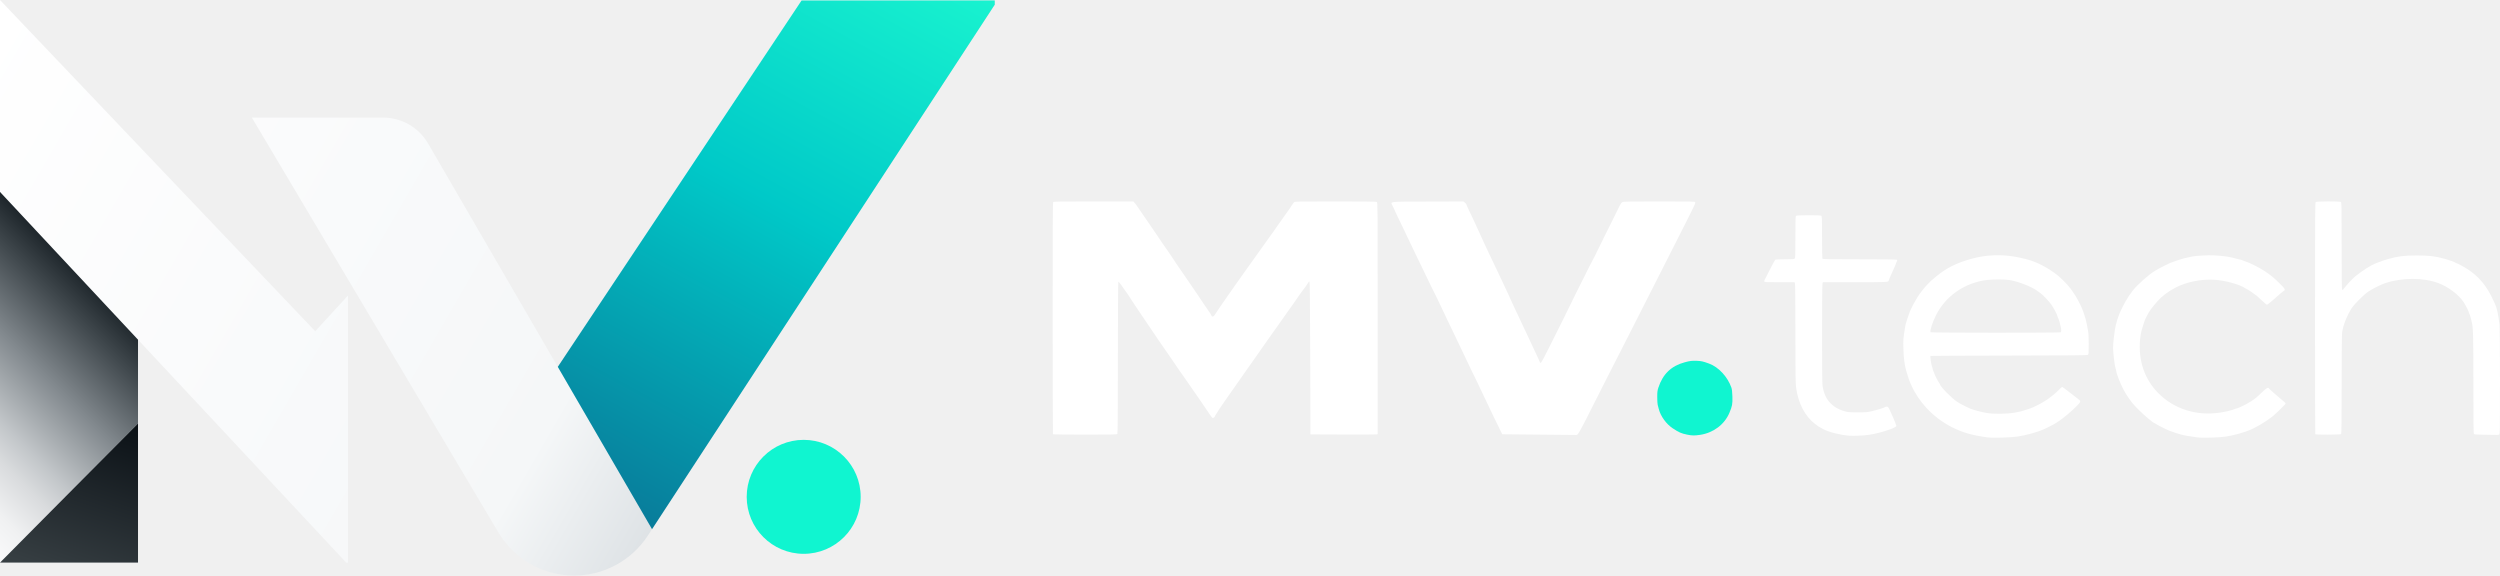
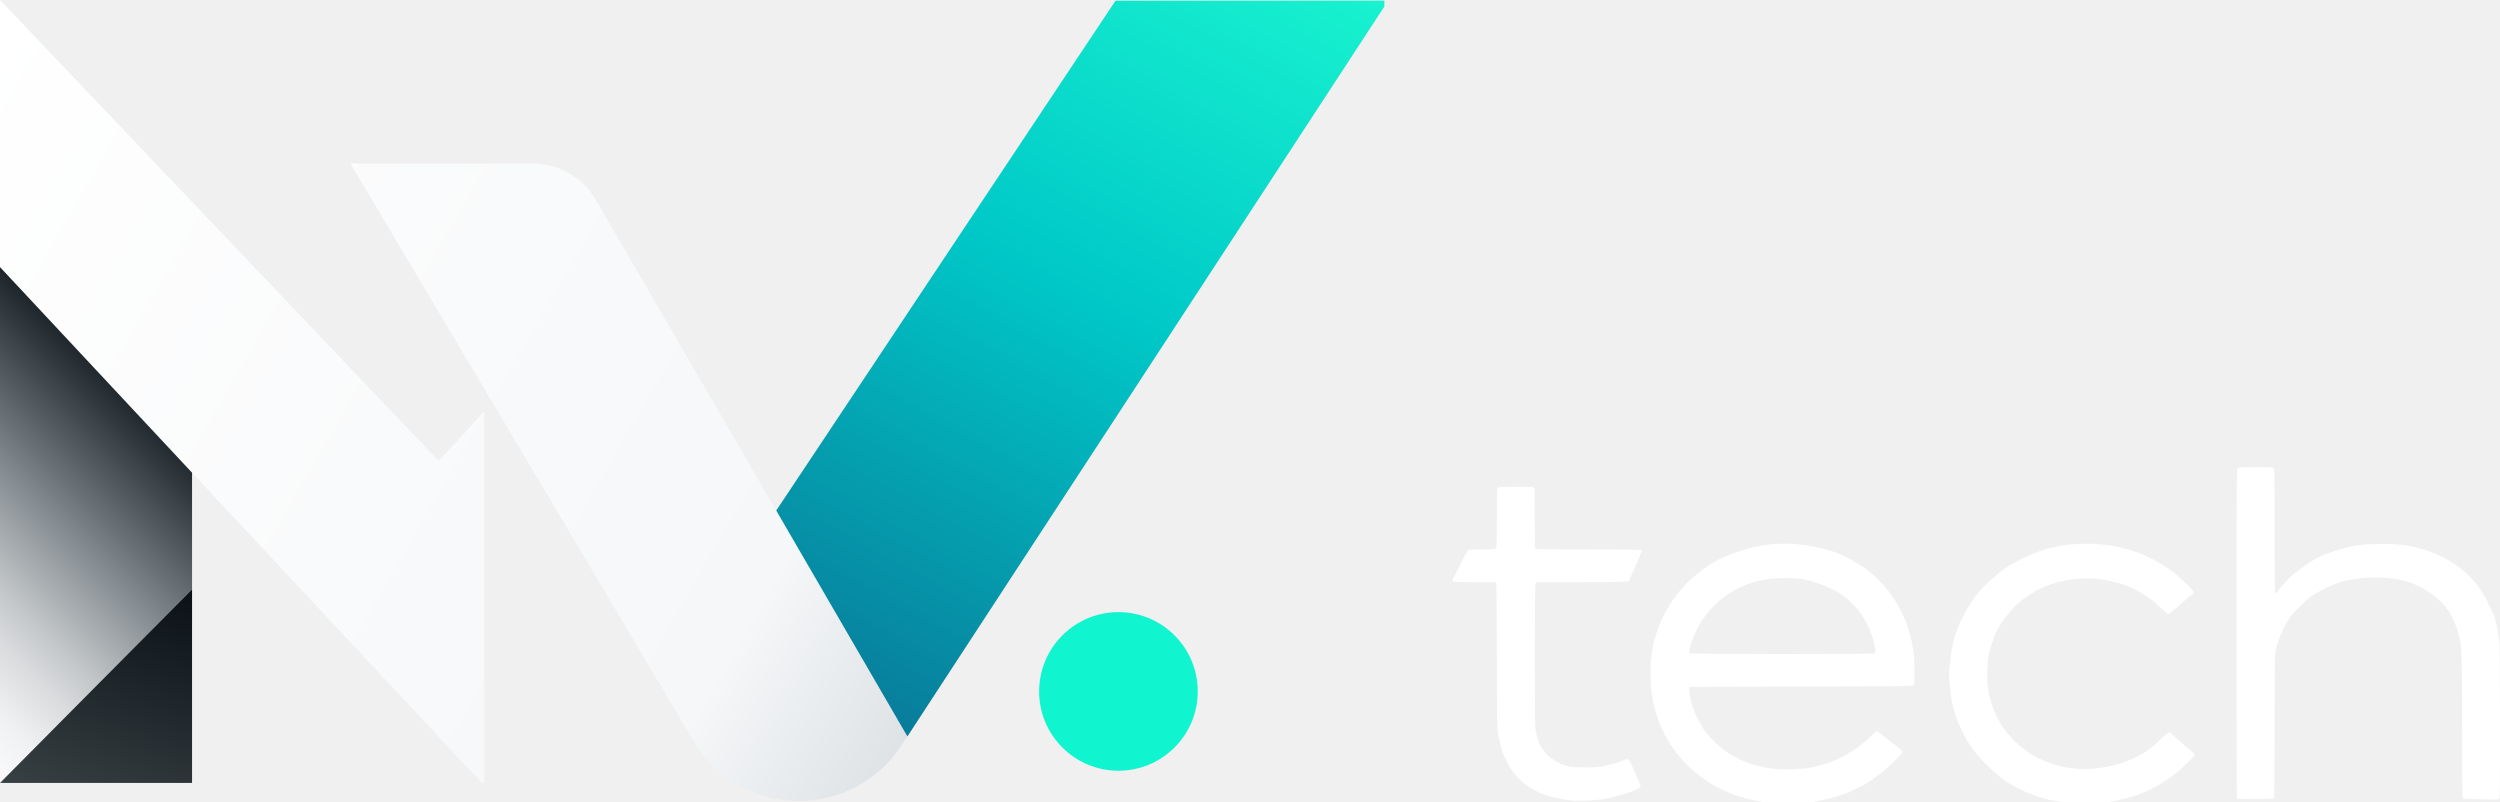
- <svg xmlns="http://www.w3.org/2000/svg" role="img" aria-label="MV.tech" viewBox="0 0 4443.54 1023.04" width="4443.54" height="1023.04">
+ <svg xmlns="http://www.w3.org/2000/svg" role="img" aria-label="MV.tech" viewBox="0 0 3121.09 1000.00" width="3121.09" height="1000.00">
  <defs>
-     <linearGradient id="horizontal-dark-m-mvm-dark-grad-silver" gradientUnits="userSpaceOnUse" x1="0" y1="0" x2="1200" y2="694.36">
+     <linearGradient id="horizontal-dark-mmvm-dark-grad-silver" gradientUnits="userSpaceOnUse" x1="0" y1="0" x2="1200" y2="694.36">
      <stop offset="0" stop-color="#FFFFFF" />
      <stop offset="0.35" stop-color="#F9FAFB" />
      <stop offset="0.6" stop-color="#F5F7F8" />
      <stop offset="1" stop-color="#AAB4BC" />
    </linearGradient>
-     <linearGradient id="horizontal-dark-m-mvm-dark-grad-facet" gradientUnits="userSpaceOnUse" x1="0.00" y1="231.54" x2="-223.59" y2="455.13">
+     <linearGradient id="horizontal-dark-mmvm-dark-grad-facet" gradientUnits="userSpaceOnUse" x1="0.00" y1="231.54" x2="-223.59" y2="455.13">
      <stop offset="0" stop-color="#1D252A" />
      <stop offset="0.125" stop-color="#3E464B" />
      <stop offset="0.375" stop-color="#82898E" />
      <stop offset="0.624" stop-color="#C3C7CA" />
      <stop offset="0.724" stop-color="#D9DBDD" />
      <stop offset="0.873" stop-color="#F0F1F2" />
      <stop offset="1" stop-color="#FAFAFB" />
    </linearGradient>
-     <linearGradient id="horizontal-dark-m-mvm-dark-grad-fold" gradientUnits="userSpaceOnUse" x1="166.49" y1="510.83" x2="98.99" y2="711.68">
+     <linearGradient id="horizontal-dark-mmvm-dark-grad-fold" gradientUnits="userSpaceOnUse" x1="166.49" y1="510.83" x2="98.99" y2="711.68">
      <stop offset="0" stop-color="#0A1015" />
      <stop offset="1" stop-color="#384044" />
    </linearGradient>
-     <linearGradient id="horizontal-dark-m-mvm-dark-grad-teal" gradientUnits="userSpaceOnUse" x1="731.74" y1="601.44" x2="1090.19" y2="-53.76">
+     <linearGradient id="horizontal-dark-mmvm-dark-grad-teal" gradientUnits="userSpaceOnUse" x1="731.74" y1="601.44" x2="1090.19" y2="-53.76">
      <stop offset="0" stop-color="#087D9B" />
      <stop offset="0.55" stop-color="#00C9C8" />
      <stop offset="1" stop-color="#18F2CF" />
    </linearGradient>
  </defs>
  <g id="horizontal-dark-art">
-     <g id="horizontal-dark-monogram" transform="scale(1.47336)">
-       <g id="horizontal-dark-m-mvm-dark">
-         <path id="horizontal-dark-m-mvm-dark-body" fill="url(#horizontal-dark-m-mvm-dark-grad-silver)" fill-rule="nonzero" d="M 166.49 678.72 L 0.00 678.72 L 0.00 0.00 L 380.26 399.58 L 419.78 356.54 L 419.78 678.72 L 417.69 678.72 L 166.49 409.79 L 166.49 678.72Z M 601.32 642.44 L 303.81 141.84 L 462.08 141.84 A 62.86 62.86 0 0 1 516.45 173.13 L 672.89 442.56 L 966.98 0.58 L 1200.00 0.58 L 1200.00 5.67 L 781.42 646.27 A 106.14 106.14 0 0 1 601.32 642.44Z" />
-         <path id="horizontal-dark-m-mvm-dark-facet" fill="url(#horizontal-dark-m-mvm-dark-grad-facet)" fill-rule="nonzero" d="M 0.00 231.54 L 166.49 409.79 L 166.49 510.83 L 0.00 678.72Z" />
-         <path id="horizontal-dark-m-mvm-dark-fold" fill="url(#horizontal-dark-m-mvm-dark-grad-fold)" fill-rule="nonzero" d="M 0.00 678.72 L 166.49 510.83 L 166.49 678.72Z" />
-         <path id="horizontal-dark-m-mvm-dark-arm" fill="url(#horizontal-dark-m-mvm-dark-grad-teal)" fill-rule="nonzero" d="M 672.89 442.56 L 966.98 0.58 L 1200.00 0.58 L 1200.00 5.67 L 786.59 638.37Z" />
-         <circle id="horizontal-dark-m-mvm-dark-dot" fill="#10F5D0" cx="969.54" cy="599.37" r="68.75" />
+     <g id="horizontal-dark-mark" transform="scale(1.44018)">
+       <g id="horizontal-dark-mmvm-dark">
+         <path id="horizontal-dark-mmvm-dark-body" fill="url(#horizontal-dark-mmvm-dark-grad-silver)" fill-rule="nonzero" d="M 166.49 678.72 L 0.00 678.72 L 0.00 0.00 L 380.26 399.58 L 419.78 356.54 L 419.78 678.72 L 417.69 678.72 L 166.49 409.79 L 166.49 678.72Z M 601.32 642.44 L 303.81 141.84 L 462.08 141.84 A 62.86 62.86 0 0 1 516.45 173.13 L 672.89 442.56 L 966.98 0.58 L 1200.00 0.58 L 1200.00 5.67 L 781.42 646.27 A 106.14 106.14 0 0 1 601.32 642.44Z" />
+         <path id="horizontal-dark-mmvm-dark-facet" fill="url(#horizontal-dark-mmvm-dark-grad-facet)" fill-rule="nonzero" d="M 0.00 231.54 L 166.49 409.79 L 166.49 510.83 L 0.00 678.72Z" />
+         <path id="horizontal-dark-mmvm-dark-fold" fill="url(#horizontal-dark-mmvm-dark-grad-fold)" fill-rule="nonzero" d="M 0.00 678.72 L 166.49 510.83 L 166.49 678.72Z" />
+         <path id="horizontal-dark-mmvm-dark-arm" fill="url(#horizontal-dark-mmvm-dark-grad-teal)" fill-rule="nonzero" d="M 672.89 442.56 L 966.98 0.58 L 1200.00 0.58 L 1200.00 5.67 L 786.59 638.37Z" />
+         <circle id="horizontal-dark-mmvm-dark-dot" fill="#10F5D0" cx="969.54" cy="599.37" r="68.75" />
      </g>
    </g>
-     <g id="horizontal-dark-wordmark" transform="translate(1871.03 358.00) scale(0.81588)">
-       <g id="horizontal-dark-w-mvw-dark-text" fill="#FFFFFF" fill-rule="evenodd">
-         <path id="horizontal-dark-w-mvw-dark-M" d="M0.64 507.18C0.34 506.69 0.06 393.04 0.01 254.61C-0.06 61.14 0.2 2.6 1.12 1.49C2.14 0.26 14.87 0.05 89 0.05L175.69 0.05L178.15 2.8C181.25 6.28 181.53 6.67 199.88 33.55C202.51 37.4 206.41 43.03 208.56 46.05C210.71 49.08 218.82 61 226.59 72.55C240.19 92.77 243.7 97.88 249.94 106.55C253.84 111.98 266.09 130.32 268.56 134.42C269.66 136.25 271.74 139.28 273.17 141.15C275.54 144.25 279.98 150.7 300.26 180.55C304 186.05 309.39 193.93 312.24 198.05C315.09 202.18 322.03 212.53 327.66 221.05C333.3 229.58 339.46 238.61 341.36 241.13C343.26 243.64 345.11 246.64 345.48 247.79C346.89 252.23 350.61 251.68 353.56 246.58C355.59 243.09 370.16 221.66 381.12 206.05C384.41 201.38 388.36 195.75 389.9 193.55C391.45 191.35 395.07 186.18 397.95 182.05C400.83 177.93 405.15 171.85 407.56 168.55C411.89 162.61 416.14 156.6 424.87 144.05C427.36 140.48 433.49 131.93 438.49 125.05C448.16 111.76 448.05 111.92 456.84 99.39C459.99 94.9 465.26 87.51 468.56 82.97C480.15 67.02 484.08 61.46 491.51 50.55C495.63 44.5 503.06 34.05 508.03 27.32C513 20.59 517.06 14.84 517.06 14.56C517.06 13.92 523.74 4.23 525.85 1.8C527.28 0.16 532.83 0.05 615.78 0.05C674.81 0.05 704.84 0.4 706.13 1.09C708.03 2.11 708.06 6.01 708.06 254.57L708.06 507.02L705.81 507.56C704.58 507.86 671.61 507.98 632.56 507.83L561.56 507.55L561.06 341.14C560.7 218.74 560.26 174.62 559.43 174.34C558.81 174.14 557.05 176.13 555.53 178.76C554 181.4 550.56 186.33 547.89 189.72C542.77 196.21 538.57 202.12 527.4 218.55C523.66 224.05 515.21 235.98 508.62 245.05C502.03 254.13 493.91 265.6 490.58 270.55C487.24 275.5 481.16 284.05 477.06 289.55C472.97 295.05 465.98 304.95 461.54 311.55C457.1 318.15 447.76 331.53 440.78 341.27C433.8 351.01 425.52 362.71 422.38 367.27C419.24 371.83 415.22 377.58 413.44 380.05C411.66 382.53 406.79 389.5 402.61 395.55C398.43 401.6 392.11 410.6 388.55 415.55C385 420.5 378.71 429.5 374.57 435.55C370.43 441.6 365.7 448.48 364.05 450.84C362.41 453.2 361.06 455.33 361.06 455.58C361.06 455.83 359.26 458.63 357.06 461.79C354.86 464.96 353.06 468.1 353.06 468.77C353.06 470.38 349.56 472.2 347.89 471.47C347.16 471.15 343.27 465.87 339.26 459.72C335.24 453.58 328.17 443.15 323.56 436.55C318.94 429.95 309.75 416.68 303.14 407.05C296.53 397.43 289.34 387.08 287.17 384.05C279.43 373.3 272.54 363.31 260.26 345.05C253.41 334.88 246.48 324.86 244.85 322.79C243.21 320.73 237.12 311.95 231.31 303.29C212.99 276.02 185.89 235.93 179.44 226.55C174.98 220.07 169.06 210.97 169.06 210.6C169.06 210.38 166.93 207.09 164.31 203.29C149.02 181.04 144.5 175.05 143.01 175.05C142.54 175.05 142.12 249.29 142.09 340.23C142.04 458.88 141.71 505.78 140.92 506.73C140.02 507.81 126.87 508.05 70.5 508.05C31.8 508.05 0.94 507.67 0.64 507.18Z" />
-         <path id="horizontal-dark-w-mvw-dark-V" d="M1060.06 508.05C1015.79 507.76 979.49 507.42 979.41 507.29C978.17 505.39 946.81 440.37 938.55 422.55C931.84 408.1 924.82 393.32 923.82 391.55C922.24 388.75 915.95 375.88 912.09 367.55C904.79 351.81 901.89 345.72 893.27 328.05C884.84 310.78 880.82 302.35 870.84 281.05C868.65 276.38 863.35 265.35 859.06 256.55C851.67 241.38 847.29 232.17 839.35 215.05C837.44 210.93 834.82 205.53 833.53 203.05C832.24 200.58 828.4 192.93 825 186.05C819.05 174.01 816.66 169.04 804.77 144.05C801.76 137.73 794.3 122.34 788.18 109.85C782.07 97.37 777.06 86.86 777.06 86.5C777.06 86.14 771.64 74.75 765.02 61.2C758.39 47.64 752.37 35.2 751.63 33.55C747.56 24.46 744.48 17.79 741.37 11.35C735.58 -0.67 726.95 0.59 816.77 0.32L894.95 0.09L898.01 2.66C899.69 4.08 901.06 5.65 901.06 6.16C901.06 7.11 904.66 14.9 915.19 36.73C918.42 43.43 921.06 49.15 921.06 49.45C921.06 49.75 923.76 55.64 927.06 62.55C930.36 69.46 933.06 75.32 933.06 75.56C933.06 75.81 935.35 80.85 938.15 86.78C943.93 99.04 948.26 108.3 951.58 115.55C952.84 118.3 957.46 127.98 961.85 137.05C966.24 146.13 971.06 156.25 972.55 159.55C978.25 172.13 986.38 189.42 993.45 203.99C995.44 208.09 997.06 211.78 997.06 212.21C997.06 212.64 1000.47 220.09 1004.64 228.77C1008.81 237.45 1013.34 247.03 1014.71 250.05C1016.08 253.08 1018.93 259.15 1021.03 263.55C1030.47 283.28 1035.07 293.05 1038 299.55C1043.09 310.88 1043.6 311.97 1049.86 325.05C1056.71 339.39 1060.54 347.76 1061.44 350.39C1061.78 351.4 1062.63 352.05 1063.31 351.85C1064.64 351.45 1073.25 335.21 1088.12 305.05C1098.74 283.5 1109.03 262.88 1114.81 251.55C1117.05 247.15 1122.11 236.8 1126.05 228.55C1129.99 220.3 1136.29 207.48 1140.06 200.05C1143.83 192.63 1151.94 176.43 1158.09 164.05C1171.2 137.69 1171.85 136.42 1176.13 128.55C1177.93 125.25 1180.49 120.3 1181.82 117.55C1192.64 95.16 1197.97 84.29 1201.91 76.55C1204.43 71.6 1208.9 62.6 1211.85 56.55C1214.81 50.5 1218.51 43.08 1220.08 40.05C1223.61 33.26 1230.75 18.81 1235.04 9.78C1237.22 5.18 1239.17 2.53 1241.11 1.53C1243.55 0.27 1255.07 0.05 1321.46 0.05C1392.23 0.05 1399.04 0.2 1399.88 1.69C1400.56 2.91 1398.76 7.39 1392.97 18.94C1388.67 27.53 1383.83 37.25 1382.22 40.55C1377.03 51.15 1336.67 130.84 1325.24 153.05C1319.15 164.88 1304.64 193.45 1293 216.55C1281.35 239.65 1267.21 267.55 1261.56 278.55C1255.92 289.55 1244.12 312.73 1235.34 330.05C1226.56 347.38 1215.19 369.65 1210.07 379.55C1204.95 389.45 1188.68 421.63 1173.92 451.05C1149.58 499.54 1143.84 509.7 1141.26 508.82C1140.88 508.69 1104.34 508.34 1060.06 508.05Z" />
-         <path id="horizontal-dark-w-mvw-dark-t" d="M1736.06 510.42C1716.11 508.97 1690.71 502.62 1678.58 496.06C1668.29 490.5 1669.2 491.08 1660.19 484.21C1638.91 467.99 1623.79 438.67 1619.59 405.5C1618.31 395.37 1618.06 376.51 1618.06 287.31C1618.06 220.78 1617.7 180.23 1617.09 178.62L1616.11 176.05L1583.56 176.05C1554.34 176.05 1550.94 175.89 1550.37 174.42C1550.03 173.52 1550.24 172.06 1550.84 171.17C1551.44 170.28 1553.14 167.08 1554.61 164.05C1556.08 161.03 1557.77 157.65 1558.36 156.55C1558.95 155.45 1562.51 148.5 1566.28 141.09C1570.05 133.69 1573.68 127.28 1574.35 126.86C1575.02 126.43 1584.42 126.08 1595.24 126.07C1611.78 126.06 1615.17 125.8 1616.49 124.48C1617.87 123.1 1618.06 117.45 1618.06 77.52C1618.06 35.31 1618.19 32.06 1619.81 31.2C1622.36 29.85 1671.55 29.71 1674.05 31.05C1676.02 32.1 1676.06 33.08 1676.08 77.84C1676.09 102.98 1676.46 124.13 1676.91 124.84C1677.56 125.87 1693.63 126.12 1757.64 126.1C1807.92 126.08 1838.12 126.43 1839.06 127.04C1840.38 127.9 1840.35 128.39 1838.81 131.12C1837.85 132.82 1837.06 134.67 1837.06 135.23C1837.06 136.23 1836.39 137.86 1831.34 149.05C1829.98 152.08 1828.27 155.9 1827.55 157.55C1826.83 159.2 1825.07 163.11 1823.65 166.24C1822.23 169.37 1821.06 172.39 1821.06 172.96C1821.06 175.83 1815.66 176.05 1747.6 176.05L1678.01 176.05L1677.1 178.46C1675.89 181.65 1675.79 387.92 1676.99 399.2C1680.23 429.44 1696.66 449.06 1725.56 457.21C1732.62 459.21 1735.92 459.48 1753.56 459.51C1771.06 459.55 1774.82 459.26 1783.56 457.23C1796.1 454.32 1812.9 449.13 1813.63 447.95C1813.93 447.46 1815.51 447.05 1817.12 447.05C1819.86 447.05 1820.38 447.72 1824.42 456.3C1826.82 461.39 1829.7 467.8 1830.82 470.55C1831.95 473.3 1834.04 478.31 1835.46 481.68C1836.89 485.05 1838.06 488.3 1838.06 488.91C1838.06 493.3 1802.4 504.95 1778.06 508.51C1767.05 510.11 1745.41 511.1 1736.06 510.42Z" />
-         <path id="horizontal-dark-w-mvw-dark-e" d="M2036.56 514.07C2002.03 509.3 1982.35 503.61 1958.39 491.48C1938.4 481.35 1919.41 466.94 1903.33 449.7C1890.63 436.09 1878.01 417.23 1871.1 401.55C1870.13 399.35 1868.62 395.98 1867.74 394.05C1866.27 390.83 1863.5 382.43 1859.59 369.33C1855.89 356.9 1853.8 340.64 1853.32 320.43C1852.83 299.94 1852.83 299.96 1857.6 270.44C1858.2 266.72 1865.14 245.21 1867.57 239.55C1871.53 230.32 1876.92 219.98 1881.28 213.22C1882.23 211.75 1883.76 209.2 1884.69 207.55C1887.14 203.19 1897.77 189.43 1903.56 183.12C1911 175.03 1914.59 171.7 1925.06 163.19C1947.98 144.59 1968.08 134.49 2000.56 125.28C2033.63 115.9 2068.52 114.67 2103.06 121.67C2128.16 126.76 2142.73 131.94 2161.56 142.47C2171.75 148.17 2184.7 156.97 2191.1 162.55C2205.37 175.01 2215.92 186.71 2223.56 198.56C2225.21 201.12 2227.78 205.09 2229.27 207.38C2230.75 209.68 2234.67 216.95 2237.96 223.55C2243.28 234.2 2245.14 239.14 2250.58 257.07C2251.33 259.55 2252.42 264.5 2253 268.07C2253.57 271.64 2254.71 277.7 2255.53 281.55C2256.6 286.54 2257.03 294.91 2257.05 310.68C2257.06 330.06 2256.86 332.98 2255.41 334.18C2254.03 335.33 2225.98 335.6 2083.2 335.85C1989.4 336 1912.44 336.34 1912.19 336.59C1911.34 337.44 1914.04 355.75 1915.55 359.37C1916.38 361.36 1917.08 363.79 1917.1 364.77C1917.12 365.75 1918 368.35 1919.06 370.55C1920.13 372.75 1921.01 375.1 1921.03 375.76C1921.07 377.29 1929.81 394.02 1931.67 396.13C1932.44 397 1933.06 397.99 1933.06 398.34C1933.06 402.77 1958.97 429.27 1970.3 436.42C1972.09 437.55 1974.46 439.04 1975.56 439.73C1979.49 442.18 1995.63 450.23 1999.56 451.7C2008.09 454.89 2020.82 458.22 2034.06 460.75C2048.49 463.49 2078.26 463.21 2095.56 460.15C2102.71 458.89 2108.88 457.66 2109.27 457.42C2109.67 457.18 2113.04 456.15 2116.77 455.13C2124.11 453.12 2130.8 450.8 2135.56 448.61C2143.85 444.8 2151.87 440.75 2154.56 439.03C2156.21 437.98 2158.88 436.37 2160.49 435.47C2169.32 430.5 2185.06 417.96 2192.87 409.68C2195.79 406.59 2198.65 404.05 2199.24 404.05C2199.82 404.05 2206.97 409.34 2215.13 415.8C2223.28 422.27 2231.78 428.88 2234 430.49C2240.61 435.29 2240.42 436.15 2230.42 446.24C2219.25 457.51 2201.82 472.17 2192.06 478.49C2187.94 481.16 2183.44 484.08 2182.06 484.98C2179.56 486.61 2163.65 494.48 2157.06 497.34C2144.31 502.88 2120.34 509.43 2102.56 512.21C2088.24 514.46 2047.65 515.6 2036.56 514.07ZM2195.98 285.13C2197.79 283.98 2197.59 278.42 2195.47 270.55C2194.58 267.25 2193.46 262.95 2192.99 260.99C2192.52 259.03 2191.45 256.1 2190.61 254.49C2189.76 252.88 2189.07 250.96 2189.07 250.23C2189.06 247.92 2180.59 231.83 2175.83 225.05C2170.62 217.65 2156.04 202.31 2151.56 199.52C2149.91 198.49 2146.91 196.38 2144.9 194.84C2132.74 185.5 2101.07 173.42 2082.45 171.02C2072.28 169.71 2049.15 169.67 2037.27 170.95C1987.89 176.24 1944.92 205.81 1923.8 249.05C1916.07 264.87 1910.7 282.04 1912.54 285.02C1913.36 286.34 2193.89 286.45 2195.98 285.13Z" />
-         <path id="horizontal-dark-w-mvw-dark-c" d="M2493.56 514.07C2474.27 511.41 2465.43 509.84 2457.48 507.67C2449.28 505.42 2445.81 504.27 2433.06 499.59C2427.14 497.41 2405 486.28 2402.98 484.47C2402.12 483.69 2401.09 483.05 2400.69 483.05C2398.1 483.05 2379.86 467.87 2366.48 454.57C2354.7 442.86 2349.7 436.84 2341.55 424.55C2337.45 418.38 2337.22 417.99 2332.65 409.55C2326.35 397.93 2317.17 374.42 2317.03 369.55C2317 368.45 2316.31 365.75 2315.49 363.55C2313.59 358.46 2310.06 329.05 2310.08 318.55C2310.11 307.96 2313.42 280.82 2316.06 269.55C2318.22 260.36 2319.45 256.48 2323.81 245.05C2326.55 237.87 2337.48 216.46 2339.67 213.98C2340.44 213.11 2341.06 212.09 2341.06 211.72C2341.06 210.86 2349.38 198.79 2353.6 193.53C2364.32 180.17 2390.16 157.41 2401.86 151.03C2403.9 149.92 2407.36 147.92 2409.56 146.58C2413.69 144.08 2428.65 136.6 2435.39 133.68C2437.49 132.76 2444.46 130.27 2450.89 128.14C2461.23 124.7 2467.32 123.14 2482.75 119.99C2491.25 118.26 2517.84 116.85 2529.89 117.5C2551.74 118.67 2565.1 120.7 2580.13 125.12C2583.75 126.18 2587.35 127.06 2588.13 127.06C2588.92 127.06 2590.72 127.67 2592.13 128.41C2593.54 129.14 2596.02 130.08 2597.63 130.48C2604.46 132.18 2627.42 143.5 2638.06 150.42C2652.85 160.02 2658.12 164.24 2671.26 176.95C2684.9 190.16 2686.38 192.77 2681.62 195.27C2680.28 195.98 2675.8 199.62 2671.66 203.36C2657.07 216.58 2646.76 225.05 2645.26 225.05C2644.42 225.05 2640.1 221.49 2635.65 217.14C2631.2 212.78 2625.54 207.55 2623.07 205.51C2618.44 201.69 2602.55 191.05 2601.48 191.05C2601.14 191.05 2599.68 190.24 2598.22 189.24C2585.64 180.64 2553.79 171.95 2530.06 170.64C2501.2 169.05 2469.35 175.57 2446.06 187.85C2429.85 196.41 2417.86 205.38 2407.71 216.55C2394.65 230.93 2388.1 240.1 2382.71 251.55C2381.16 254.85 2379.56 258.23 2379.17 259.05C2378.4 260.67 2374.22 274.07 2371.68 283.05C2370.83 286.08 2369.62 293.95 2368.99 300.55C2364.64 346.47 2378.72 387.79 2409.03 418.08C2443.46 452.48 2491.96 467.73 2542.72 460.13C2555.97 458.15 2569.2 454.98 2574.71 452.48C2576.45 451.7 2578.47 451.05 2579.21 451.05C2579.96 451.05 2581.7 450.45 2583.09 449.73C2584.47 449 2587.13 447.88 2588.98 447.23C2592.24 446.1 2605.84 438.76 2611.16 435.26C2620.28 429.27 2622.94 427.05 2635.62 414.8C2644.59 406.15 2648.01 404.37 2649.76 407.47C2650.2 408.25 2654.61 412.34 2659.56 416.57C2664.51 420.8 2671.39 426.75 2674.85 429.79C2678.31 432.84 2682.25 436.2 2683.6 437.27C2684.96 438.33 2686.06 439.66 2686.06 440.23C2686.06 441.81 2665.53 461.95 2657.06 468.68C2642.06 480.61 2618.58 494.29 2604.06 499.56C2588.24 505.3 2572.12 509.6 2556.56 512.21C2543.29 514.44 2504.54 515.58 2493.56 514.07Z" />
-         <path id="horizontal-dark-w-mvw-dark-h" d="M3119.64 508.3C3105.54 508.12 3097.25 507.62 3096.39 506.91C3095.3 506.01 3095.06 486.57 3095.06 398.85C3095.06 288.91 3094.61 273.31 3091.11 261.05C3090.08 257.48 3088.94 253.06 3088.56 251.24C3088.18 249.41 3087.24 246.71 3086.47 245.24C3085.7 243.76 3085.07 241.99 3085.07 241.29C3085.06 239.62 3077.37 224.71 3073.63 219.11C3062.84 202.97 3040.55 186.2 3019.06 178.05C2986.68 165.76 2939.89 165.75 2903.06 178.02C2893.8 181.11 2874.95 190.52 2866.11 196.47C2856.26 203.1 2835.69 223.64 2829.97 232.55C2819.48 248.92 2811.46 269.3 2809.11 285.55C2808.48 289.91 2808.09 332.78 2808.08 399.1C2808.07 480.62 2807.78 505.94 2806.86 506.85C2805.39 508.32 2751.51 508.59 2750.61 507.13C2750.3 506.63 2750.04 392.89 2750.05 254.38C2750.05 18.59 2750.16 2.48 2751.75 1.3C2753.92 -0.3 2803.18 -0.49 2806.13 1.09C2808.02 2.1 2808.06 4.22 2808.06 97.03C2808.06 169.54 2808.34 192.11 2809.26 192.68C2809.98 193.12 2811.26 192.29 2812.51 190.56C2818.01 182.91 2831.93 167.94 2838.36 162.74C2853.53 150.5 2872.33 138.66 2883.06 134.58C2897.17 129.22 2901.56 127.7 2909.06 125.59C2931.12 119.4 2944.01 117.78 2971.56 117.75C2999.23 117.73 3011.4 119.2 3033.56 125.25C3041.86 127.52 3053.76 131.92 3056.54 133.75C3057.62 134.47 3059.02 135.05 3059.65 135.05C3060.69 135.05 3076.17 143.53 3081.55 147.05C3107.83 164.25 3124.38 184.28 3138.98 216.55C3139.98 218.75 3141.53 222.13 3142.43 224.05C3146.31 232.31 3149.16 245.55 3152.14 269.05C3152.59 272.63 3152.98 327.63 3153.01 391.27C3153.06 500.5 3152.96 507.03 3151.31 507.88C3150.35 508.37 3147.76 508.73 3145.56 508.68C3143.36 508.62 3131.7 508.45 3119.64 508.3Z" />
-       </g>
-       <g id="horizontal-dark-w-mvw-dark-dot" fill="#10F5D0" fill-rule="nonzero">
-         <path id="horizontal-dark-w-mvw-dark-dotpath" d="M1382.06 508.05C1369.11 505.35 1364.54 503.33 1350.78 494.25C1336.68 484.94 1324.39 467.91 1320.39 452.15C1319.61 449.07 1318.55 444.98 1318.04 443.05C1317.53 441.13 1317.1 433.65 1317.09 426.43C1317.07 415.14 1317.41 412.25 1319.54 405.73C1329.24 376.01 1347.61 358.34 1377.06 350.42C1388.2 347.43 1392.79 346.87 1403.06 347.27C1413.25 347.66 1416.69 348.43 1430.06 353.31C1450.63 360.82 1470.34 382.04 1478.59 405.55C1479.84 409.11 1480.48 414.81 1480.82 425.31C1481.32 441.26 1480.46 445.87 1474.29 460.55C1463.59 485.98 1439.4 504.2 1410.56 508.54C1398.17 510.4 1392.88 510.31 1382.06 508.05Z" />
-       </g>
+     <g id="horizontal-dark-tech" transform="translate(1813.21 583.08) scale(0.81588) translate(-1550.03 0)">
+       <path id="horizontal-dark-tech-t" d="M1736.06 510.42C1716.11 508.97 1690.71 502.62 1678.58 496.06C1668.29 490.5 1669.2 491.08 1660.19 484.21C1638.91 467.99 1623.79 438.67 1619.59 405.5C1618.31 395.37 1618.06 376.51 1618.06 287.31C1618.06 220.78 1617.7 180.23 1617.09 178.62L1616.11 176.05L1583.56 176.05C1554.34 176.05 1550.94 175.89 1550.37 174.42C1550.03 173.52 1550.24 172.06 1550.84 171.17C1551.44 170.28 1553.14 167.08 1554.61 164.05C1556.08 161.03 1557.77 157.65 1558.36 156.55C1558.95 155.45 1562.51 148.5 1566.28 141.09C1570.05 133.69 1573.68 127.28 1574.35 126.86C1575.02 126.43 1584.42 126.08 1595.24 126.07C1611.78 126.06 1615.17 125.8 1616.49 124.48C1617.87 123.1 1618.06 117.45 1618.06 77.52C1618.06 35.31 1618.19 32.06 1619.81 31.2C1622.36 29.85 1671.55 29.71 1674.05 31.05C1676.02 32.1 1676.06 33.08 1676.08 77.84C1676.09 102.98 1676.46 124.13 1676.91 124.84C1677.56 125.87 1693.63 126.12 1757.64 126.1C1807.92 126.08 1838.12 126.43 1839.06 127.04C1840.38 127.9 1840.35 128.39 1838.81 131.12C1837.85 132.82 1837.06 134.67 1837.06 135.23C1837.06 136.23 1836.39 137.86 1831.34 149.05C1829.98 152.08 1828.27 155.9 1827.55 157.55C1826.83 159.2 1825.07 163.11 1823.65 166.24C1822.23 169.37 1821.06 172.39 1821.06 172.96C1821.06 175.83 1815.66 176.05 1747.6 176.05L1678.01 176.05L1677.1 178.46C1675.89 181.65 1675.79 387.92 1676.99 399.2C1680.23 429.44 1696.66 449.06 1725.56 457.21C1732.62 459.21 1735.92 459.48 1753.56 459.51C1771.06 459.55 1774.82 459.26 1783.56 457.23C1796.1 454.32 1812.9 449.13 1813.63 447.95C1813.93 447.46 1815.51 447.05 1817.12 447.05C1819.86 447.05 1820.38 447.72 1824.42 456.3C1826.82 461.39 1829.7 467.8 1830.82 470.55C1831.95 473.3 1834.04 478.31 1835.46 481.68C1836.89 485.05 1838.06 488.3 1838.06 488.91C1838.06 493.3 1802.4 504.95 1778.06 508.51C1767.05 510.11 1745.41 511.1 1736.06 510.42Z" fill="#FFFFFF" />
+       <path id="horizontal-dark-tech-e" d="M2036.56 514.07C2002.03 509.3 1982.35 503.61 1958.39 491.48C1938.4 481.35 1919.41 466.94 1903.33 449.7C1890.63 436.09 1878.01 417.23 1871.1 401.55C1870.13 399.35 1868.62 395.98 1867.74 394.05C1866.27 390.83 1863.5 382.43 1859.59 369.33C1855.89 356.9 1853.8 340.64 1853.32 320.43C1852.83 299.94 1852.83 299.96 1857.6 270.44C1858.2 266.72 1865.14 245.21 1867.57 239.55C1871.53 230.32 1876.92 219.98 1881.28 213.22C1882.23 211.75 1883.76 209.2 1884.69 207.55C1887.14 203.19 1897.77 189.43 1903.56 183.12C1911 175.03 1914.59 171.7 1925.06 163.19C1947.98 144.59 1968.08 134.49 2000.56 125.28C2033.63 115.9 2068.52 114.67 2103.06 121.67C2128.16 126.76 2142.73 131.94 2161.56 142.47C2171.75 148.17 2184.7 156.97 2191.1 162.55C2205.37 175.01 2215.92 186.71 2223.56 198.56C2225.21 201.12 2227.78 205.09 2229.27 207.38C2230.75 209.68 2234.67 216.95 2237.96 223.55C2243.28 234.2 2245.14 239.14 2250.58 257.07C2251.33 259.55 2252.42 264.5 2253 268.07C2253.57 271.64 2254.71 277.7 2255.53 281.55C2256.6 286.54 2257.03 294.91 2257.05 310.68C2257.06 330.06 2256.86 332.98 2255.41 334.18C2254.03 335.33 2225.98 335.6 2083.2 335.85C1989.4 336 1912.44 336.34 1912.19 336.59C1911.34 337.44 1914.04 355.75 1915.55 359.37C1916.38 361.36 1917.08 363.79 1917.1 364.77C1917.12 365.75 1918 368.35 1919.06 370.55C1920.13 372.75 1921.01 375.1 1921.03 375.76C1921.07 377.29 1929.81 394.02 1931.67 396.13C1932.44 397 1933.06 397.99 1933.06 398.34C1933.06 402.77 1958.97 429.27 1970.3 436.42C1972.09 437.55 1974.46 439.04 1975.56 439.73C1979.49 442.18 1995.63 450.23 1999.56 451.7C2008.09 454.89 2020.82 458.22 2034.06 460.75C2048.49 463.49 2078.26 463.21 2095.56 460.15C2102.71 458.89 2108.88 457.66 2109.27 457.42C2109.67 457.18 2113.04 456.15 2116.77 455.13C2124.11 453.12 2130.8 450.8 2135.56 448.61C2143.85 444.8 2151.87 440.75 2154.56 439.03C2156.21 437.98 2158.88 436.37 2160.49 435.47C2169.32 430.5 2185.06 417.96 2192.87 409.68C2195.79 406.59 2198.65 404.05 2199.24 404.05C2199.82 404.05 2206.97 409.34 2215.13 415.8C2223.28 422.27 2231.78 428.88 2234 430.49C2240.61 435.29 2240.42 436.15 2230.42 446.24C2219.25 457.51 2201.82 472.17 2192.06 478.49C2187.94 481.16 2183.44 484.08 2182.06 484.98C2179.56 486.61 2163.65 494.48 2157.06 497.34C2144.31 502.88 2120.34 509.43 2102.56 512.21C2088.24 514.46 2047.65 515.6 2036.56 514.07ZM2195.98 285.13C2197.79 283.98 2197.59 278.42 2195.47 270.55C2194.58 267.25 2193.46 262.95 2192.99 260.99C2192.52 259.03 2191.45 256.1 2190.61 254.49C2189.76 252.88 2189.07 250.96 2189.07 250.23C2189.06 247.92 2180.59 231.83 2175.83 225.05C2170.62 217.65 2156.04 202.31 2151.56 199.52C2149.91 198.49 2146.91 196.38 2144.9 194.84C2132.74 185.5 2101.07 173.42 2082.45 171.02C2072.28 169.71 2049.15 169.67 2037.27 170.95C1987.89 176.24 1944.92 205.81 1923.8 249.05C1916.07 264.87 1910.7 282.04 1912.54 285.02C1913.36 286.34 2193.89 286.45 2195.98 285.13Z" fill="#FFFFFF" />
+       <path id="horizontal-dark-tech-c" d="M2493.56 514.07C2474.27 511.41 2465.43 509.84 2457.48 507.67C2449.28 505.42 2445.81 504.27 2433.06 499.59C2427.14 497.41 2405 486.28 2402.98 484.47C2402.12 483.69 2401.09 483.05 2400.69 483.05C2398.1 483.05 2379.86 467.87 2366.48 454.57C2354.7 442.86 2349.7 436.84 2341.55 424.55C2337.45 418.38 2337.22 417.99 2332.65 409.55C2326.35 397.93 2317.17 374.42 2317.03 369.55C2317 368.45 2316.31 365.75 2315.49 363.55C2313.59 358.46 2310.06 329.05 2310.08 318.55C2310.11 307.96 2313.42 280.82 2316.06 269.55C2318.22 260.36 2319.45 256.48 2323.81 245.05C2326.55 237.87 2337.48 216.46 2339.67 213.98C2340.44 213.11 2341.06 212.09 2341.06 211.72C2341.06 210.86 2349.38 198.79 2353.6 193.53C2364.32 180.17 2390.16 157.41 2401.86 151.03C2403.9 149.92 2407.36 147.92 2409.56 146.58C2413.69 144.08 2428.65 136.6 2435.39 133.68C2437.49 132.76 2444.46 130.27 2450.89 128.14C2461.23 124.7 2467.32 123.14 2482.75 119.99C2491.25 118.26 2517.84 116.85 2529.89 117.5C2551.74 118.67 2565.1 120.7 2580.13 125.12C2583.75 126.18 2587.35 127.06 2588.13 127.06C2588.92 127.06 2590.72 127.67 2592.13 128.41C2593.54 129.14 2596.02 130.08 2597.63 130.48C2604.46 132.18 2627.42 143.5 2638.06 150.42C2652.85 160.02 2658.12 164.24 2671.26 176.95C2684.9 190.16 2686.38 192.77 2681.62 195.27C2680.28 195.98 2675.8 199.62 2671.66 203.36C2657.07 216.58 2646.76 225.05 2645.26 225.05C2644.42 225.05 2640.1 221.49 2635.65 217.14C2631.2 212.78 2625.54 207.55 2623.07 205.51C2618.44 201.69 2602.55 191.05 2601.48 191.05C2601.14 191.05 2599.68 190.24 2598.22 189.24C2585.64 180.64 2553.79 171.95 2530.06 170.64C2501.2 169.05 2469.35 175.57 2446.06 187.85C2429.85 196.41 2417.86 205.38 2407.71 216.55C2394.65 230.93 2388.1 240.1 2382.71 251.55C2381.16 254.85 2379.56 258.23 2379.17 259.05C2378.4 260.67 2374.22 274.07 2371.68 283.05C2370.83 286.08 2369.62 293.95 2368.99 300.55C2364.64 346.47 2378.72 387.79 2409.03 418.08C2443.46 452.48 2491.96 467.73 2542.72 460.13C2555.97 458.15 2569.2 454.98 2574.71 452.48C2576.45 451.7 2578.47 451.05 2579.21 451.05C2579.96 451.05 2581.7 450.45 2583.09 449.73C2584.47 449 2587.13 447.88 2588.98 447.23C2592.24 446.1 2605.84 438.76 2611.16 435.26C2620.28 429.27 2622.94 427.05 2635.62 414.8C2644.59 406.15 2648.01 404.37 2649.76 407.47C2650.2 408.25 2654.61 412.34 2659.56 416.57C2664.51 420.8 2671.39 426.75 2674.85 429.79C2678.31 432.84 2682.25 436.2 2683.6 437.27C2684.96 438.33 2686.06 439.66 2686.06 440.23C2686.06 441.81 2665.53 461.95 2657.06 468.68C2642.06 480.61 2618.58 494.29 2604.06 499.56C2588.24 505.3 2572.12 509.6 2556.56 512.21C2543.29 514.44 2504.54 515.58 2493.56 514.07Z" fill="#FFFFFF" />
+       <path id="horizontal-dark-tech-h" d="M3119.64 508.3C3105.54 508.12 3097.25 507.62 3096.39 506.91C3095.3 506.01 3095.06 486.57 3095.06 398.85C3095.06 288.91 3094.61 273.31 3091.11 261.05C3090.08 257.48 3088.94 253.06 3088.56 251.24C3088.18 249.41 3087.24 246.71 3086.47 245.24C3085.7 243.76 3085.07 241.99 3085.07 241.29C3085.06 239.62 3077.37 224.71 3073.63 219.11C3062.84 202.97 3040.55 186.2 3019.06 178.05C2986.68 165.76 2939.89 165.75 2903.06 178.02C2893.8 181.11 2874.95 190.52 2866.11 196.47C2856.26 203.1 2835.69 223.64 2829.97 232.55C2819.48 248.92 2811.46 269.3 2809.11 285.55C2808.48 289.91 2808.09 332.78 2808.08 399.1C2808.07 480.62 2807.78 505.94 2806.86 506.85C2805.39 508.32 2751.51 508.59 2750.61 507.13C2750.3 506.63 2750.04 392.89 2750.05 254.38C2750.05 18.59 2750.16 2.48 2751.75 1.3C2753.92 -0.3 2803.18 -0.49 2806.13 1.09C2808.02 2.1 2808.06 4.22 2808.06 97.03C2808.06 169.54 2808.34 192.11 2809.26 192.68C2809.98 193.12 2811.26 192.29 2812.51 190.56C2818.01 182.91 2831.93 167.94 2838.36 162.74C2853.53 150.5 2872.33 138.66 2883.06 134.58C2897.17 129.22 2901.56 127.7 2909.06 125.59C2931.12 119.4 2944.01 117.78 2971.56 117.75C2999.23 117.73 3011.4 119.2 3033.56 125.25C3041.86 127.52 3053.76 131.92 3056.54 133.75C3057.62 134.47 3059.02 135.05 3059.65 135.05C3060.69 135.05 3076.17 143.53 3081.55 147.05C3107.83 164.25 3124.38 184.28 3138.98 216.55C3139.98 218.75 3141.53 222.13 3142.43 224.05C3146.31 232.31 3149.16 245.55 3152.14 269.05C3152.59 272.63 3152.98 327.63 3153.01 391.27C3153.06 500.5 3152.96 507.03 3151.31 507.88C3150.35 508.37 3147.76 508.73 3145.56 508.68C3143.36 508.62 3131.7 508.45 3119.64 508.3Z" fill="#FFFFFF" />
    </g>
  </g>
</svg>
